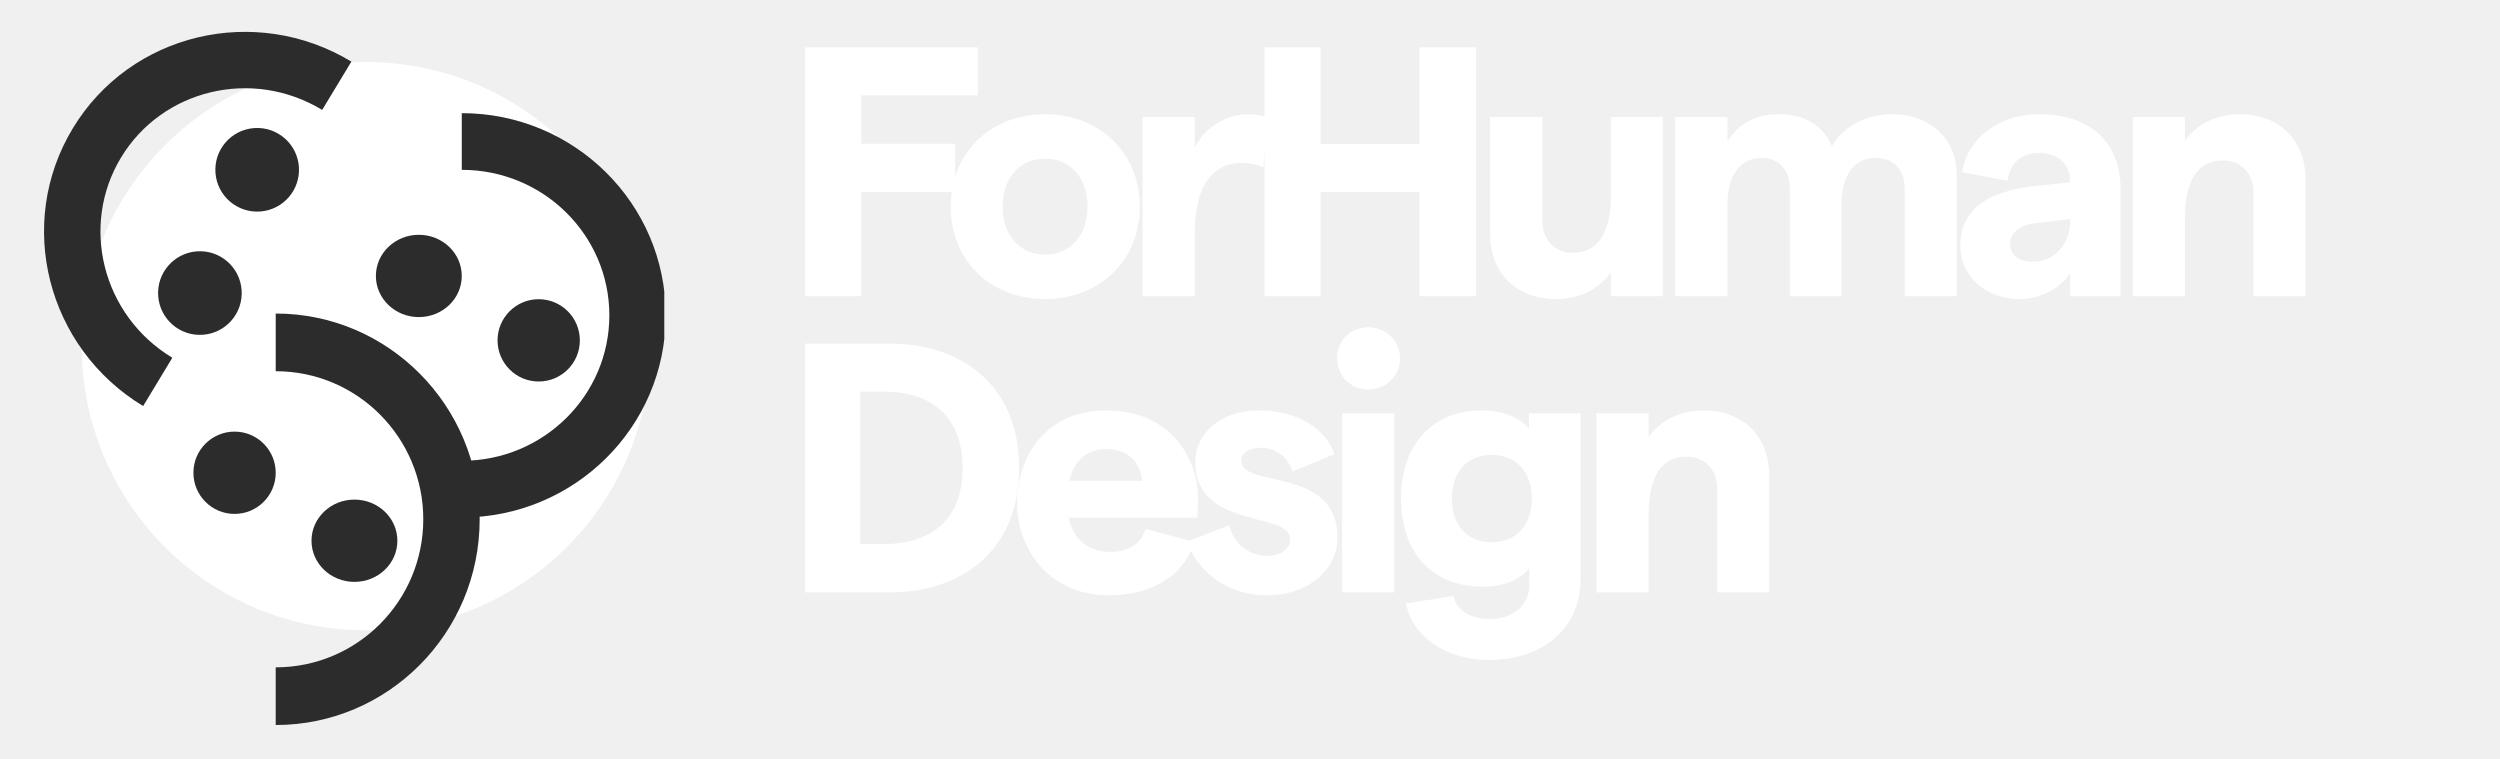
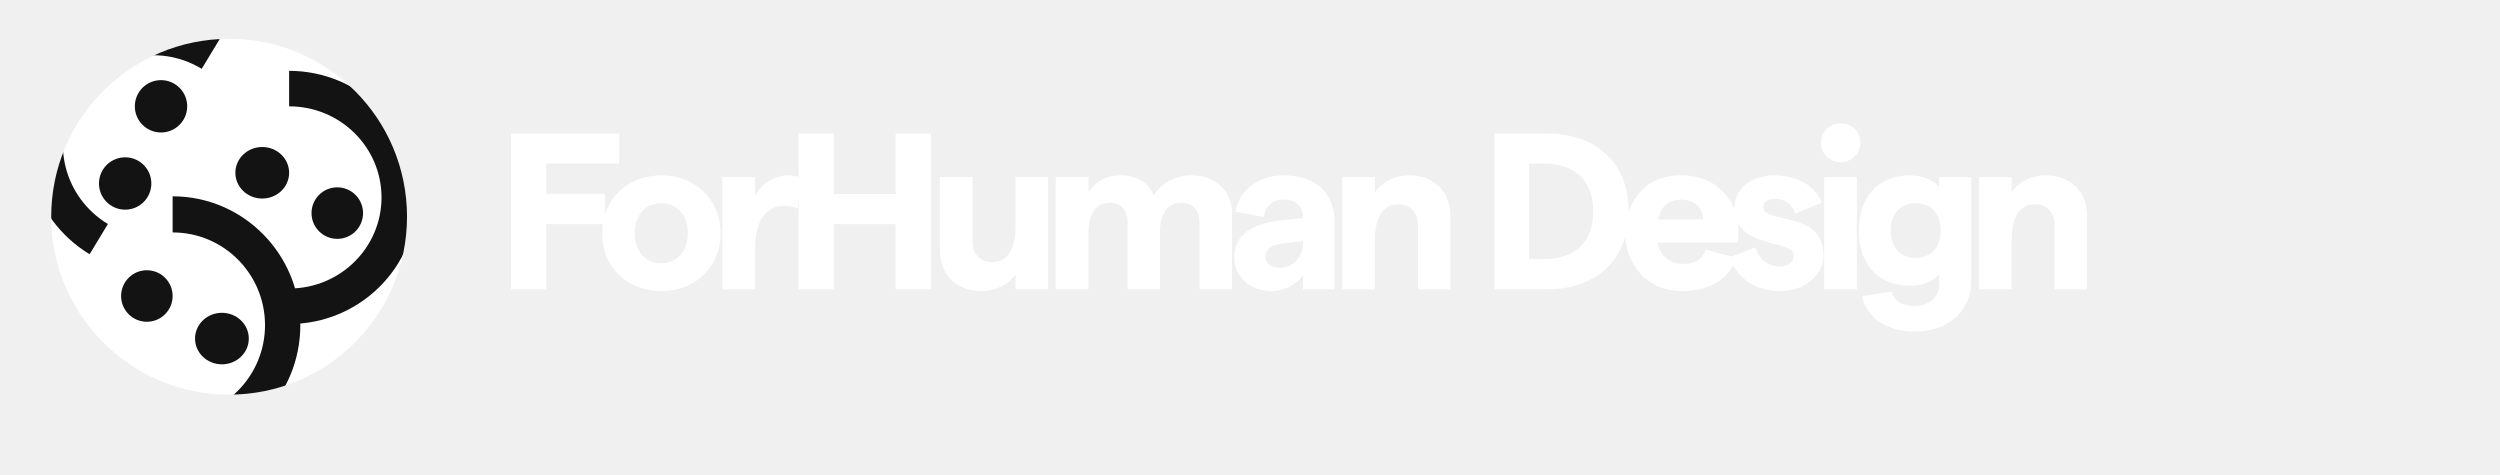
- <svg xmlns="http://www.w3.org/2000/svg" width="211" height="64" viewBox="0 0 211 64" fill="none">
-   <g clip-path="url(#clip0_610_11477)">
-     <circle cx="30.883" cy="29.215" r="23.983" fill="white" />
-     <path d="M38.973 23.29C38.973 25.209 37.351 26.763 35.349 26.763C33.348 26.763 31.725 25.209 31.725 23.29C31.725 21.372 33.348 19.817 35.349 19.817C37.351 19.817 38.973 21.372 38.973 23.29Z" fill="#2C2C2C" />
-     <path d="M23.27 39.901C23.27 41.819 21.715 43.374 19.797 43.374C17.879 43.374 16.324 41.819 16.324 39.901C16.324 37.983 17.879 36.428 19.797 36.428C21.715 36.428 23.27 37.983 23.27 39.901Z" fill="#2C2C2C" />
-     <path d="M16.618 21.214C18.562 21.073 20.252 22.536 20.392 24.48C20.533 26.424 19.07 28.114 17.126 28.254C15.182 28.395 13.492 26.933 13.352 24.988C13.211 23.044 14.674 21.354 16.618 21.214Z" fill="#2C2C2C" />
-     <path d="M48.939 28.726C48.939 30.644 47.384 32.199 45.466 32.199C43.548 32.199 41.993 30.644 41.993 28.726C41.993 26.808 43.548 25.253 45.466 25.253C47.384 25.253 48.939 26.808 48.939 28.726Z" fill="#2C2C2C" />
-     <path d="M33.538 45.639C33.538 47.557 31.915 49.111 29.914 49.111C27.912 49.111 26.29 47.557 26.29 45.639C26.29 43.72 27.912 42.166 29.914 42.166C31.915 42.166 33.538 43.72 33.538 45.639Z" fill="#2C2C2C" />
-     <path d="M21.452 10.81C23.396 10.669 25.086 12.132 25.226 14.076C25.366 16.02 23.904 17.71 21.96 17.851C20.016 17.991 18.326 16.529 18.185 14.584C18.045 12.64 19.507 10.95 21.452 10.81Z" fill="#2C2C2C" />
-     <path fill-rule="evenodd" clip-rule="evenodd" d="M38.974 38.892C45.889 38.892 51.429 33.358 51.429 26.613C51.429 19.867 45.889 14.334 38.974 14.334L38.974 9.55C48.445 9.55 56.188 17.153 56.188 26.613C56.188 36.073 48.445 43.676 38.974 43.676L38.974 38.892Z" fill="#2C2C2C" />
-     <path fill-rule="evenodd" clip-rule="evenodd" d="M23.27 56.323C30.185 56.323 35.725 50.692 35.725 43.827C35.725 36.962 30.185 31.331 23.27 31.331L23.27 26.462C32.741 26.462 40.484 34.2 40.484 43.827C40.484 53.455 32.741 61.192 23.27 61.192L23.27 56.323Z" fill="#2C2C2C" />
-     <path fill-rule="evenodd" clip-rule="evenodd" d="M27.192 9.275C21.277 5.699 13.689 7.548 10.215 13.295C6.741 19.041 8.629 26.62 14.544 30.195L12.08 34.271C3.979 29.373 1.271 18.892 6.143 10.833C11.016 2.774 21.555 0.302 29.656 5.2L27.192 9.275Z" fill="#2C2C2C" />
+ <svg xmlns="http://www.w3.org/2000/svg" width="337" height="64" viewBox="0 0 337 64" fill="none">
+   <circle cx="30.884" cy="29.215" r="23.983" fill="white" />
+   <mask id="mask0_622_12521" style="mask-type:alpha" maskUnits="userSpaceOnUse" x="6" y="5" width="49" height="49">
+     <circle cx="30.884" cy="29.215" r="23.983" fill="white" />
+   </mask>
+   <g mask="url(#mask0_622_12521)">
+     <path d="M38.974 23.29C38.974 25.209 37.351 26.763 35.35 26.763C33.348 26.763 31.726 25.209 31.726 23.29C31.726 21.372 33.348 19.817 35.35 19.817C37.351 19.817 38.974 21.372 38.974 23.29Z" fill="#141313" />
+     <path d="M23.27 39.901C23.27 41.819 21.715 43.374 19.797 43.374C17.879 43.374 16.324 41.819 16.324 39.901C16.324 37.983 17.879 36.428 19.797 36.428C21.715 36.428 23.27 37.983 23.27 39.901Z" fill="#141313" />
+     <path d="M16.618 21.214C18.562 21.073 20.252 22.536 20.392 24.48C20.533 26.424 19.07 28.114 17.126 28.254C15.182 28.395 13.492 26.932 13.352 24.988C13.211 23.044 14.674 21.354 16.618 21.214Z" fill="#141313" />
+     <path d="M48.939 28.726C48.939 30.645 47.384 32.199 45.466 32.199C43.548 32.199 41.993 30.645 41.993 28.726C41.993 26.808 43.548 25.253 45.466 25.253C47.384 25.253 48.939 26.808 48.939 28.726Z" fill="#141313" />
+     <path d="M33.538 45.639C33.538 47.557 31.916 49.111 29.914 49.111C27.913 49.111 26.29 47.557 26.29 45.639C26.29 43.72 27.913 42.166 29.914 42.166C31.916 42.166 33.538 43.72 33.538 45.639Z" fill="#141313" />
+     <path d="M21.451 10.81C23.396 10.67 25.086 12.132 25.226 14.076C25.366 16.02 23.904 17.71 21.96 17.851C20.016 17.991 18.326 16.529 18.185 14.584C18.045 12.64 19.507 10.95 21.451 10.81Z" fill="#141313" />
+     <path fill-rule="evenodd" clip-rule="evenodd" d="M38.974 38.892C45.889 38.892 51.429 33.358 51.429 26.613C51.429 19.867 45.889 14.334 38.974 14.334L38.974 9.55C48.445 9.55 56.188 17.153 56.188 26.613C56.188 36.073 48.445 43.676 38.974 43.676L38.974 38.892Z" fill="#141313" />
+     <path fill-rule="evenodd" clip-rule="evenodd" d="M23.27 56.323C30.185 56.323 35.725 50.692 35.725 43.827C35.725 36.962 30.185 31.331 23.27 31.331L23.27 26.462C32.741 26.462 40.484 34.2 40.484 43.827C40.484 53.455 32.741 61.192 23.27 61.192L23.27 56.323Z" fill="#141313" />
+     <path fill-rule="evenodd" clip-rule="evenodd" d="M27.192 9.275C21.277 5.699 13.689 7.549 10.215 13.295C6.741 19.041 8.629 26.62 14.544 30.196L12.08 34.271C3.979 29.373 1.271 18.892 6.144 10.833C11.016 2.774 21.555 0.302 29.656 5.2L27.192 9.275Z" fill="#141313" />
  </g>
-   <path d="M67.956 25H72.696V16.21H80.616V12.13H72.696V8.05H82.536V4H67.956V25ZM88.221 25.24C92.841 25.24 96.201 21.94 96.201 17.44C96.201 12.94 92.841 9.64 88.221 9.64C83.541 9.64 80.241 12.94 80.241 17.44C80.241 21.94 83.541 25.24 88.221 25.24ZM88.221 21.49C86.061 21.49 84.621 19.84 84.621 17.44C84.621 15.04 86.061 13.39 88.221 13.39C90.351 13.39 91.791 15.04 91.791 17.44C91.791 19.84 90.351 21.49 88.221 21.49ZM106.633 14.11L106.903 9.88C106.483 9.73 105.793 9.64 105.283 9.64C103.483 9.64 101.533 10.87 100.843 12.49V9.88H96.433V25H100.843V19.54C100.843 15.25 102.733 13.75 104.713 13.75C105.403 13.75 106.123 13.87 106.633 14.11ZM119.803 4V12.16H111.463V4H106.723V25H111.463V16.21H119.803V25H124.573V4H119.803ZM140.344 9.88H135.964V16.51C135.964 19.63 134.854 21.34 132.754 21.34C131.194 21.34 130.174 20.23 130.174 18.58V9.88H125.764V19.75C125.764 23.08 128.014 25.24 131.344 25.24C133.384 25.24 135.034 24.31 135.964 22.99V25H140.344V9.88ZM141.382 25H145.792V17.26C145.792 14.86 146.842 13.33 148.642 13.33C150.172 13.33 151.072 14.35 151.072 16V25H155.422V17.26C155.422 14.83 156.472 13.33 158.302 13.33C159.862 13.33 160.762 14.35 160.762 16V25H165.142V14.71C165.142 11.83 162.982 9.64 159.712 9.64C157.252 9.64 155.422 10.9 154.612 12.34C153.862 10.6 152.392 9.64 150.052 9.64C148.042 9.64 146.662 10.57 145.792 11.92V9.88H141.382V25ZM172.079 9.64C168.839 9.64 166.079 11.56 165.599 14.53L169.439 15.25C169.589 13.78 170.639 12.91 172.079 12.91C173.699 12.91 174.719 13.81 174.719 15.31V15.4L171.989 15.67C167.639 16.12 165.449 17.74 165.449 20.74C165.449 23.26 167.519 25.24 170.459 25.24C172.139 25.24 173.849 24.4 174.719 23.08V25H178.979V16.03C178.979 11.77 176.189 9.64 172.079 9.64ZM171.539 22.09C170.309 22.09 169.649 21.43 169.649 20.59C169.649 19.72 170.399 18.97 171.899 18.82L174.719 18.49V18.61V18.7V18.73C174.689 20.5 173.519 22.09 171.539 22.09ZM180 25H184.41V18.37C184.41 15.25 185.49 13.54 187.59 13.54C189.18 13.54 190.2 14.65 190.2 16.3V25H194.58V15.13C194.58 11.8 192.36 9.64 189.03 9.64C186.96 9.64 185.31 10.57 184.41 11.89V9.88H180V25ZM67.956 50H75.126C80.886 50 86.016 46.7 86.016 39.5C86.016 32.3 80.886 29 75.126 29H67.956V50ZM72.606 45.92V33.05H74.616C78.006 33.05 81.246 34.64 81.246 39.5C81.246 44.36 78.006 45.92 74.616 45.92H72.606ZM101.114 42.05C101.114 38.69 98.804 34.64 93.344 34.64C88.124 34.64 85.844 38.69 85.844 42.44C85.844 46.19 88.394 50.24 93.614 50.24C97.214 50.24 99.914 48.59 100.814 45.74L96.674 44.63C96.344 45.89 95.234 46.58 93.734 46.58C91.874 46.58 90.614 45.56 90.194 43.7H101.054C101.084 43.37 101.114 42.65 101.114 42.05ZM90.254 40.58C90.674 38.81 91.754 37.91 93.344 37.91C95.294 37.91 96.254 39.05 96.404 40.58H90.254ZM106.945 50.24C110.485 50.24 112.885 48.02 112.885 45.41C112.885 39.29 104.755 41.27 104.755 38.87C104.755 38.21 105.445 37.79 106.435 37.79C107.455 37.79 108.685 38.42 109.075 39.8L112.615 38.33C111.925 36.14 109.375 34.64 106.285 34.64C102.955 34.64 100.885 36.62 100.885 38.99C100.885 44.72 108.895 43.13 108.895 45.5C108.895 46.34 108.115 46.91 106.945 46.91C105.265 46.91 104.095 45.74 103.735 44.33L100.195 45.71C100.975 47.99 103.255 50.24 106.945 50.24ZM115.463 32.87C116.993 32.87 118.163 31.7 118.163 30.23C118.163 28.79 116.993 27.62 115.463 27.62C113.963 27.62 112.853 28.79 112.853 30.23C112.853 31.7 113.963 32.87 115.463 32.87ZM113.273 50H117.683V34.88H113.273V50ZM129.045 34.88V36.17C128.235 35.24 126.855 34.64 125.085 34.64C120.885 34.64 118.245 37.52 118.245 42.08C118.245 46.64 120.885 49.52 125.175 49.52C126.825 49.52 128.295 48.95 129.075 47.96V49.4C129.075 51.08 127.725 52.25 125.655 52.25C124.185 52.25 122.895 51.53 122.685 50.3L118.665 50.93C119.205 53.78 122.115 55.7 125.655 55.7C130.305 55.7 133.395 52.97 133.395 48.92V34.88H129.045ZM125.895 45.77C123.855 45.77 122.535 44.33 122.535 42.08C122.535 39.83 123.855 38.39 125.895 38.39C127.965 38.39 129.285 39.83 129.285 42.08C129.285 44.33 127.965 45.77 125.895 45.77ZM134.737 50H139.147V43.37C139.147 40.25 140.227 38.54 142.327 38.54C143.917 38.54 144.937 39.65 144.937 41.3V50H149.317V40.13C149.317 36.8 147.097 34.64 143.767 34.64C141.697 34.64 140.047 35.57 139.147 36.89V34.88H134.737V50Z" fill="white" />
-   <defs>
-     <clipPath id="clip0_610_11477">
-       <rect width="56.066" height="64" fill="white" />
-     </clipPath>
-   </defs>
+   <path d="M68.89 39H73.63V30.21H81.55V26.13H73.63V22.05H83.47V18H68.89V39ZM89.155 39.24C93.775 39.24 97.135 35.94 97.135 31.44C97.135 26.94 93.775 23.64 89.155 23.64C84.475 23.64 81.175 26.94 81.175 31.44C81.175 35.94 84.475 39.24 89.155 39.24ZM89.155 35.49C86.995 35.49 85.555 33.84 85.555 31.44C85.555 29.04 86.995 27.39 89.155 27.39C91.285 27.39 92.725 29.04 92.725 31.44C92.725 33.84 91.285 35.49 89.155 35.49ZM107.567 28.11L107.837 23.88C107.417 23.73 106.727 23.64 106.217 23.64C104.417 23.64 102.467 24.87 101.777 26.49V23.88H97.367V39H101.777V33.54C101.777 29.25 103.667 27.75 105.647 27.75C106.337 27.75 107.057 27.87 107.567 28.11ZM120.737 18V26.16H112.397V18H107.657V39H112.397V30.21H120.737V39H125.507V18H120.737ZM141.278 23.88H136.898V30.51C136.898 33.63 135.788 35.34 133.688 35.34C132.128 35.34 131.108 34.23 131.108 32.58V23.88H126.698V33.75C126.698 37.08 128.948 39.24 132.278 39.24C134.318 39.24 135.968 38.31 136.898 36.99V39H141.278V23.88ZM142.315 39H146.725V31.26C146.725 28.86 147.775 27.33 149.575 27.33C151.105 27.33 152.005 28.35 152.005 30V39H156.355V31.26C156.355 28.83 157.405 27.33 159.235 27.33C160.795 27.33 161.695 28.35 161.695 30V39H166.075V28.71C166.075 25.83 163.915 23.64 160.645 23.64C158.185 23.64 156.355 24.9 155.545 26.34C154.795 24.6 153.325 23.64 150.985 23.64C148.975 23.64 147.595 24.57 146.725 25.92V23.88H142.315V39ZM173.013 23.64C169.773 23.64 167.013 25.56 166.533 28.53L170.373 29.25C170.523 27.78 171.573 26.91 173.013 26.91C174.633 26.91 175.653 27.81 175.653 29.31V29.4L172.923 29.67C168.573 30.12 166.383 31.74 166.383 34.74C166.383 37.26 168.453 39.24 171.393 39.24C173.073 39.24 174.783 38.4 175.653 37.08V39H179.913V30.03C179.913 25.77 177.123 23.64 173.013 23.64ZM172.473 36.09C171.243 36.09 170.583 35.43 170.583 34.59C170.583 33.72 171.333 32.97 172.833 32.82L175.653 32.49V32.61V32.7V32.73C175.623 34.5 174.453 36.09 172.473 36.09ZM180.933 39H185.343V32.37C185.343 29.25 186.423 27.54 188.523 27.54C190.113 27.54 191.133 28.65 191.133 30.3V39H195.513V29.13C195.513 25.8 193.293 23.64 189.963 23.64C187.893 23.64 186.243 24.57 185.343 25.89V23.88H180.933V39ZM201.479 39H208.649C214.409 39 219.539 35.7 219.539 28.5C219.539 21.3 214.409 18 208.649 18H201.479V39ZM206.129 34.92V22.05H208.139C211.529 22.05 214.769 23.64 214.769 28.5C214.769 33.36 211.529 34.92 208.139 34.92H206.129ZM234.337 31.05C234.337 27.69 232.027 23.64 226.567 23.64C221.347 23.64 219.067 27.69 219.067 31.44C219.067 35.19 221.617 39.24 226.837 39.24C230.437 39.24 233.137 37.59 234.037 34.74L229.897 33.63C229.567 34.89 228.457 35.58 226.957 35.58C225.097 35.58 223.837 34.56 223.417 32.7H234.277C234.307 32.37 234.337 31.65 234.337 31.05ZM223.477 29.58C223.897 27.81 224.977 26.91 226.567 26.91C228.517 26.91 229.477 28.05 229.627 29.58H223.477ZM239.868 39.24C243.408 39.24 245.808 37.02 245.808 34.41C245.808 28.29 237.678 30.27 237.678 27.87C237.678 27.21 238.368 26.79 239.358 26.79C240.378 26.79 241.608 27.42 241.998 28.8L245.538 27.33C244.848 25.14 242.298 23.64 239.208 23.64C235.878 23.64 233.808 25.62 233.808 27.99C233.808 33.72 241.818 32.13 241.818 34.5C241.818 35.34 241.038 35.91 239.868 35.91C238.188 35.91 237.018 34.74 236.658 33.33L233.118 34.71C233.898 36.99 236.178 39.24 239.868 39.24ZM248.086 21.87C249.616 21.87 250.786 20.7 250.786 19.23C250.786 17.79 249.616 16.62 248.086 16.62C246.586 16.62 245.476 17.79 245.476 19.23C245.476 20.7 246.586 21.87 248.086 21.87ZM245.896 39H250.306V23.88H245.896V39ZM261.369 23.88V25.17C260.559 24.24 259.179 23.64 257.409 23.64C253.209 23.64 250.569 26.52 250.569 31.08C250.569 35.64 253.209 38.52 257.499 38.52C259.149 38.52 260.619 37.95 261.399 36.96V38.4C261.399 40.08 260.049 41.25 257.979 41.25C256.509 41.25 255.219 40.53 255.009 39.3L250.989 39.93C251.529 42.78 254.439 44.7 257.979 44.7C262.629 44.7 265.719 41.97 265.719 37.92V23.88H261.369ZM258.219 34.77C256.179 34.77 254.859 33.33 254.859 31.08C254.859 28.83 256.179 27.39 258.219 27.39C260.289 27.39 261.609 28.83 261.609 31.08C261.609 33.33 260.289 34.77 258.219 34.77ZM266.76 39H271.17V32.37C271.17 29.25 272.25 27.54 274.35 27.54C275.94 27.54 276.96 28.65 276.96 30.3V39H281.34V29.13C281.34 25.8 279.12 23.64 275.79 23.64C273.72 23.64 272.07 24.57 271.17 25.89V23.88H266.76V39Z" fill="white" />
</svg>
